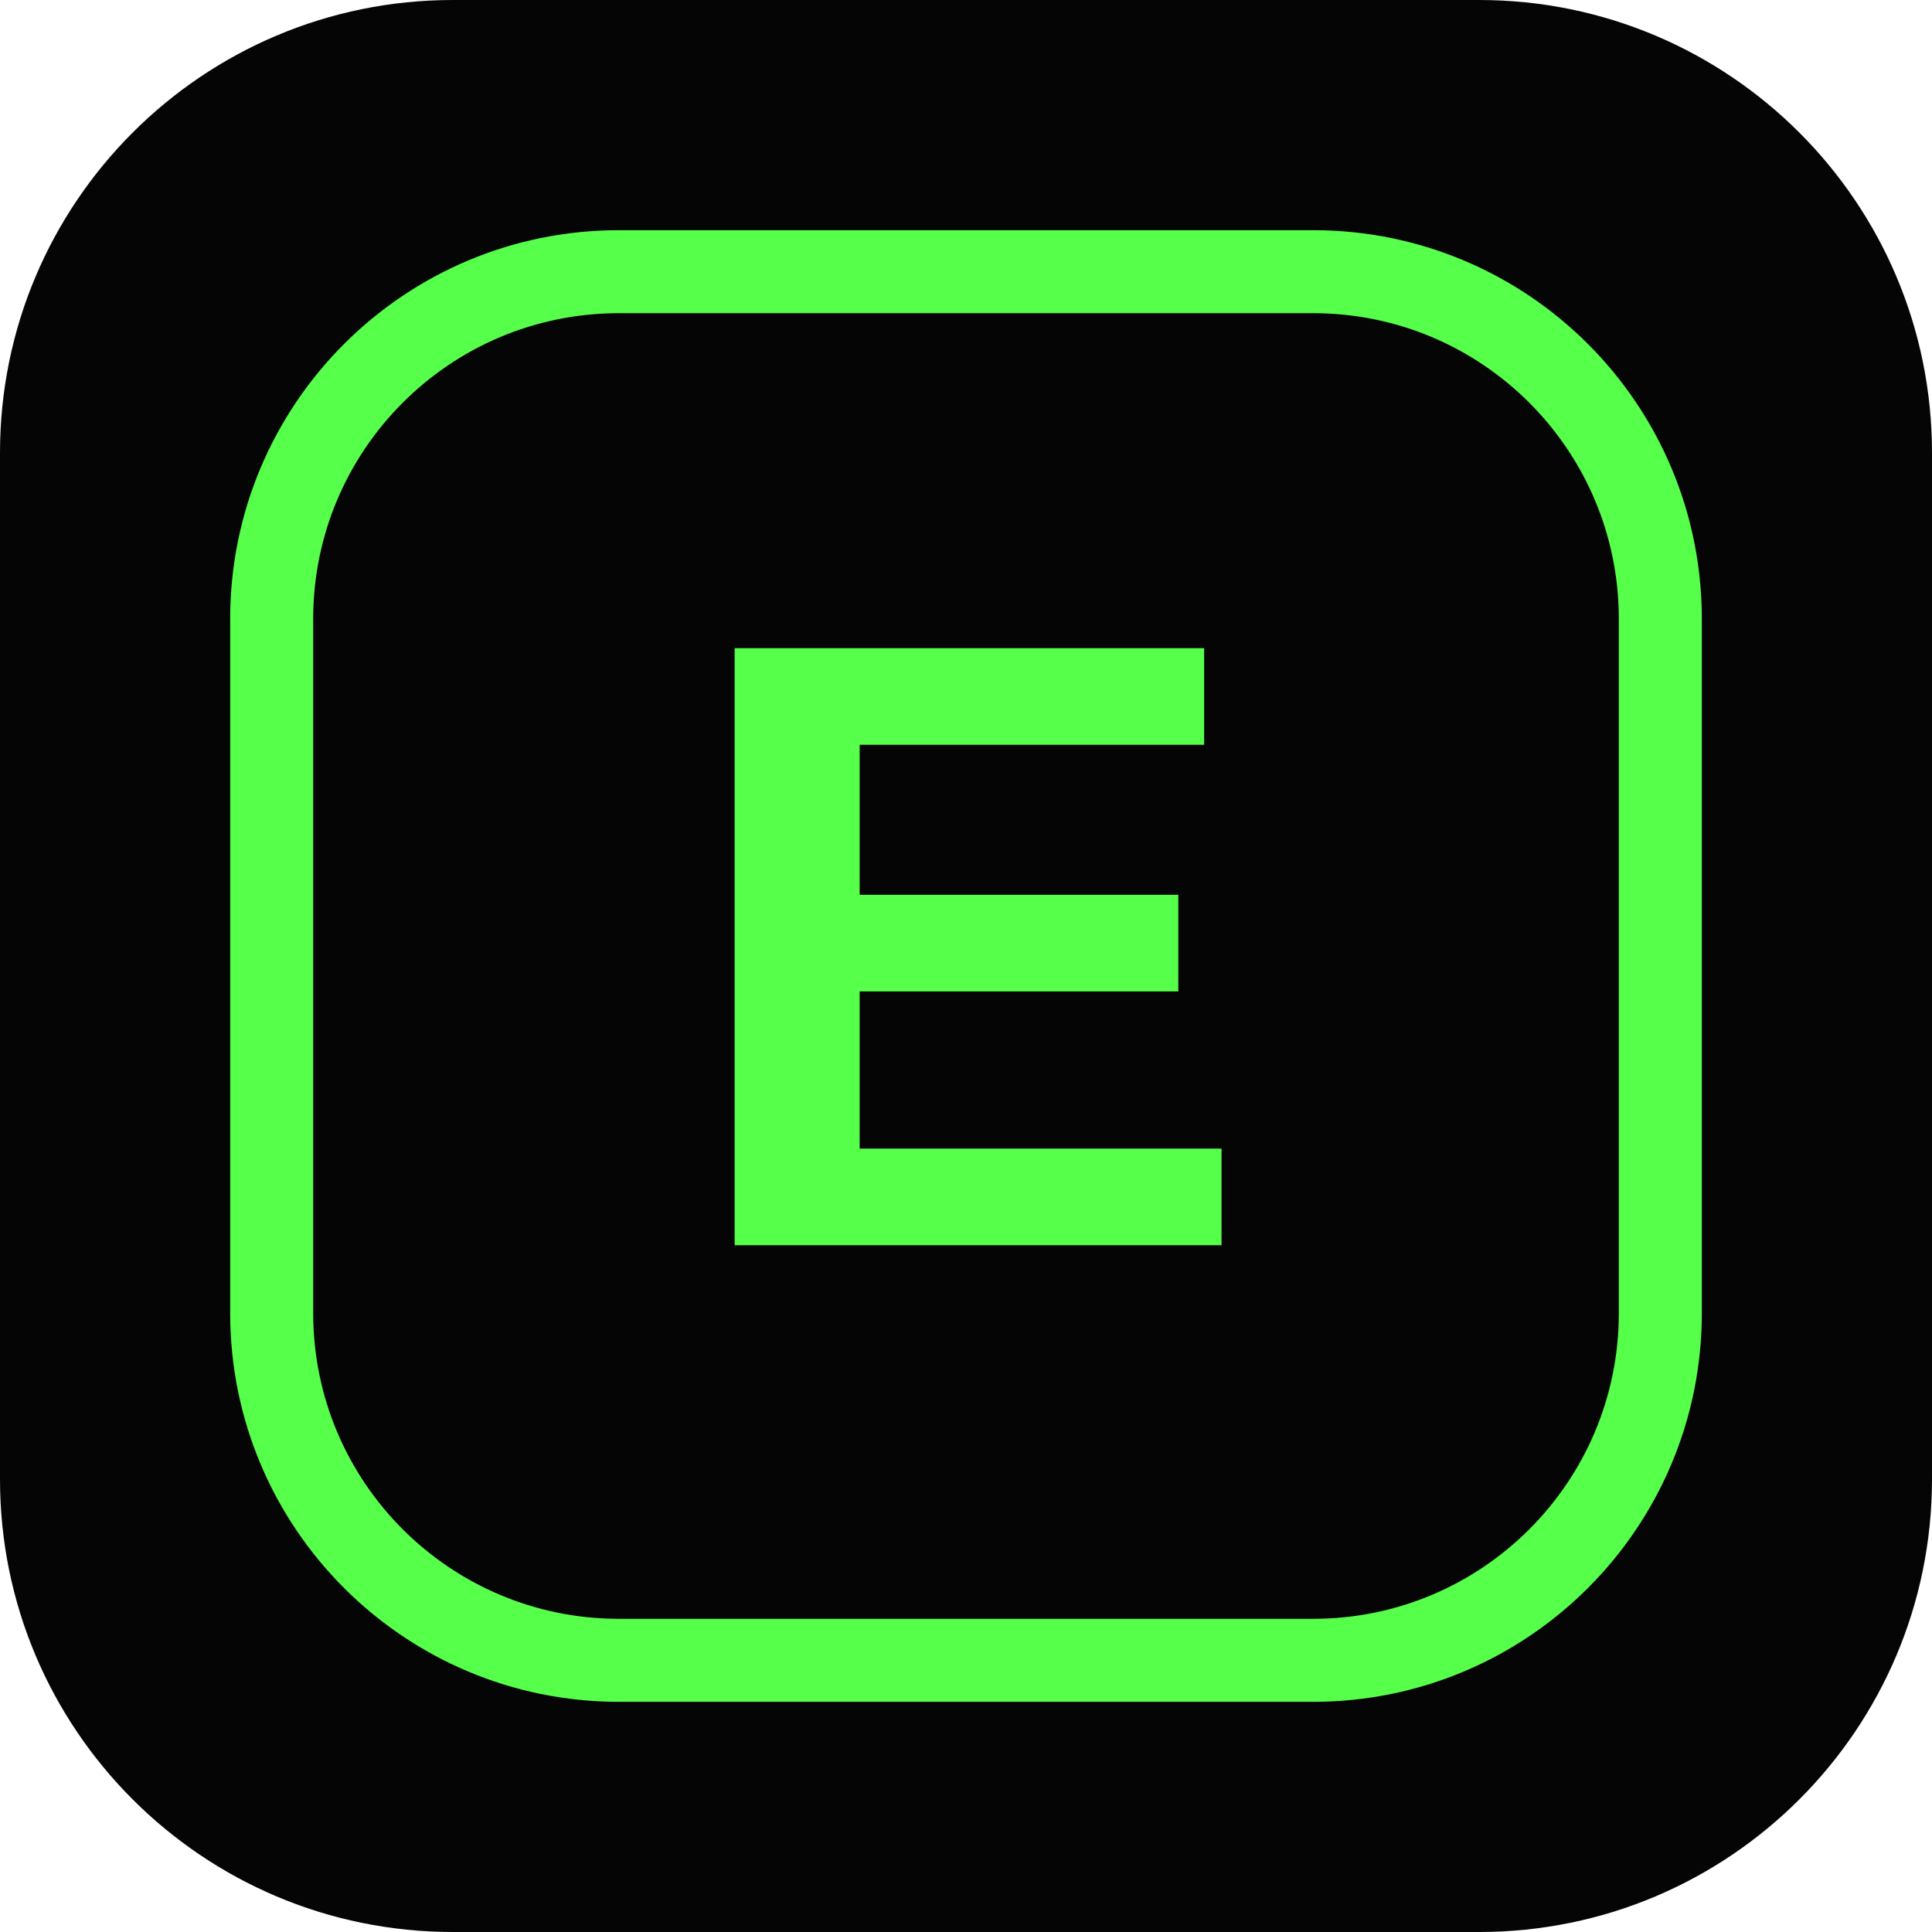
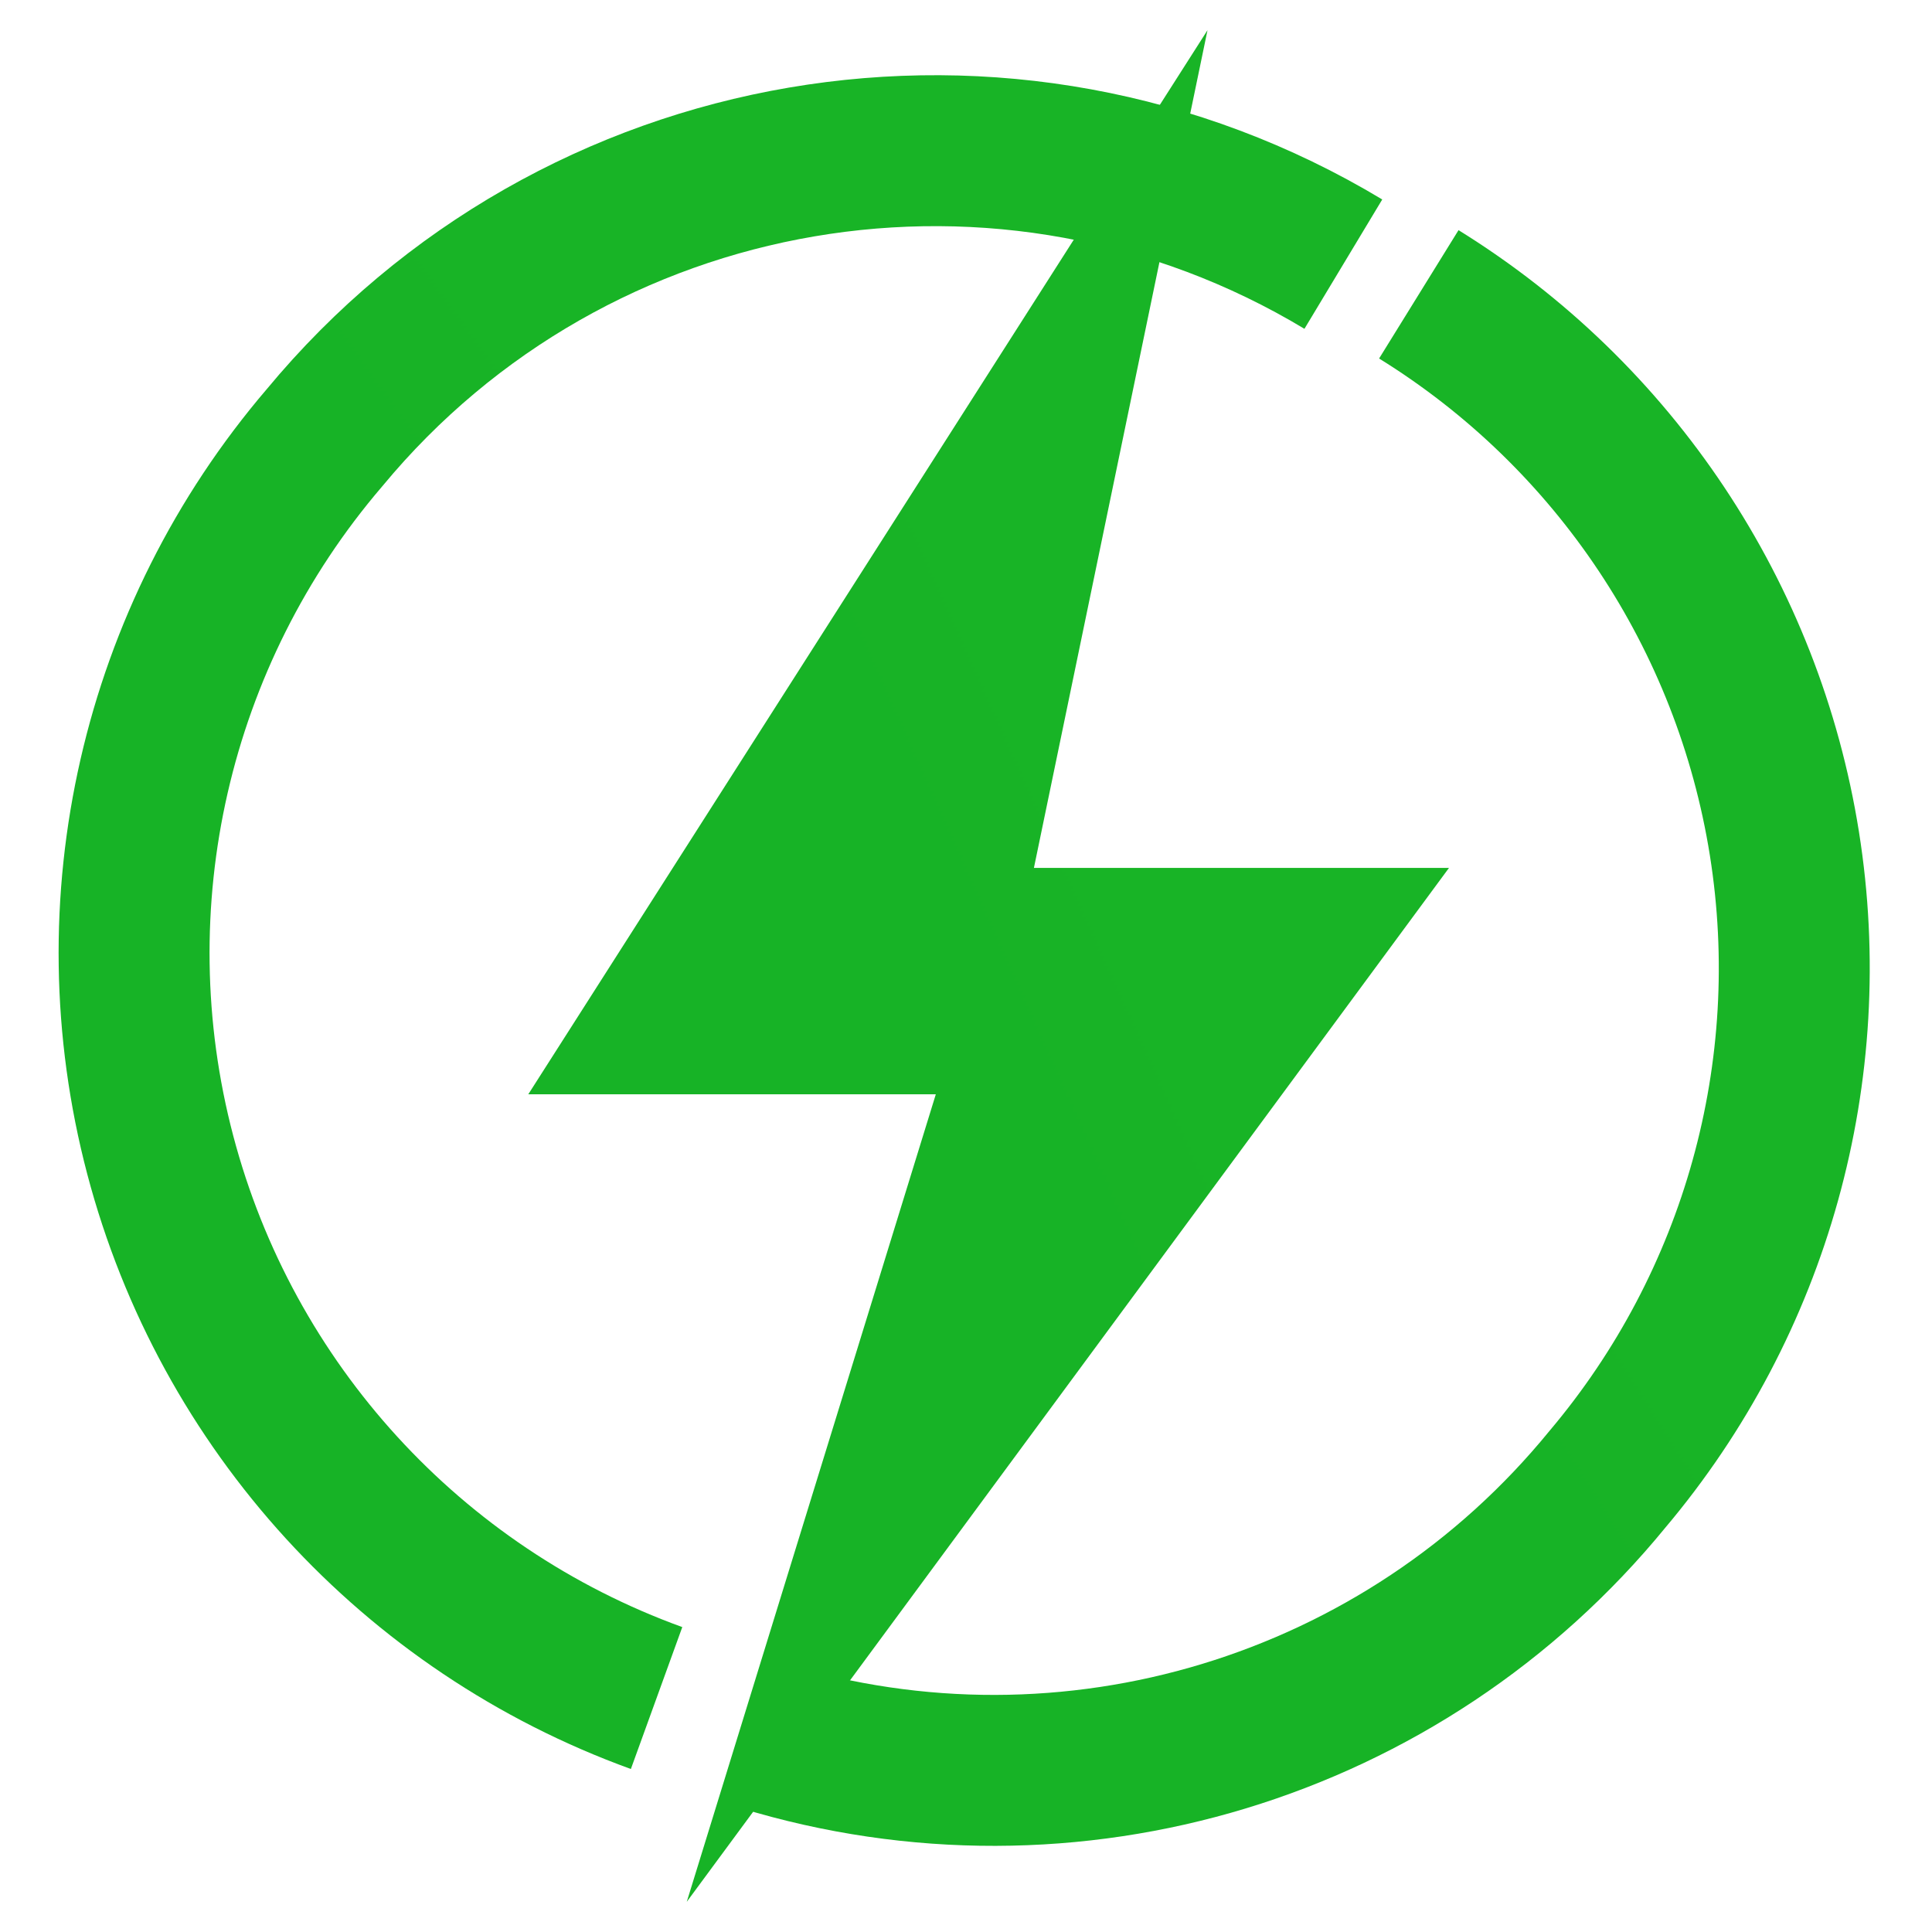
- <svg xmlns="http://www.w3.org/2000/svg" viewBox="0 0 512 512">
-   <rect width="512" height="512" rx="120" fill="#050505" />
-   <rect x="72" y="72" width="368" height="368" rx="92" fill="none" stroke="#56ff4a" stroke-width="22" />
-   <text x="256" y="330" text-anchor="middle" font-family="Arial,sans-serif" font-size="230" font-weight="900" fill="#56ff4a">E</text>
+ <svg xmlns="http://www.w3.org/2000/svg" viewBox="0 0 256 256">
+   <defs>
+     <linearGradient id="g" x1="20" y1="220" x2="230" y2="28">
+       <stop offset="0" stop-color="#006b45" />
+       <stop offset=".48" stop-color="#18b525" />
+       <stop offset="1" stop-color="#8df000" />
+     </linearGradient>
+   </defs>
+   <path d="M87 225A105 105 0 0 1 43 58 105 105 0 0 1 178 35" fill="none" stroke="url(#g)" stroke-width="20" stroke-linecap="butt" />
+   <path d="M188 39A105 105 0 0 1 213 196 105 105 0 0 1 101 230" fill="none" stroke="url(#g)" stroke-width="20" stroke-linecap="butt" />
+   <path d="M160 4 70 145h54L91 252l101-137h-55z" fill="url(#g)" />
</svg>
